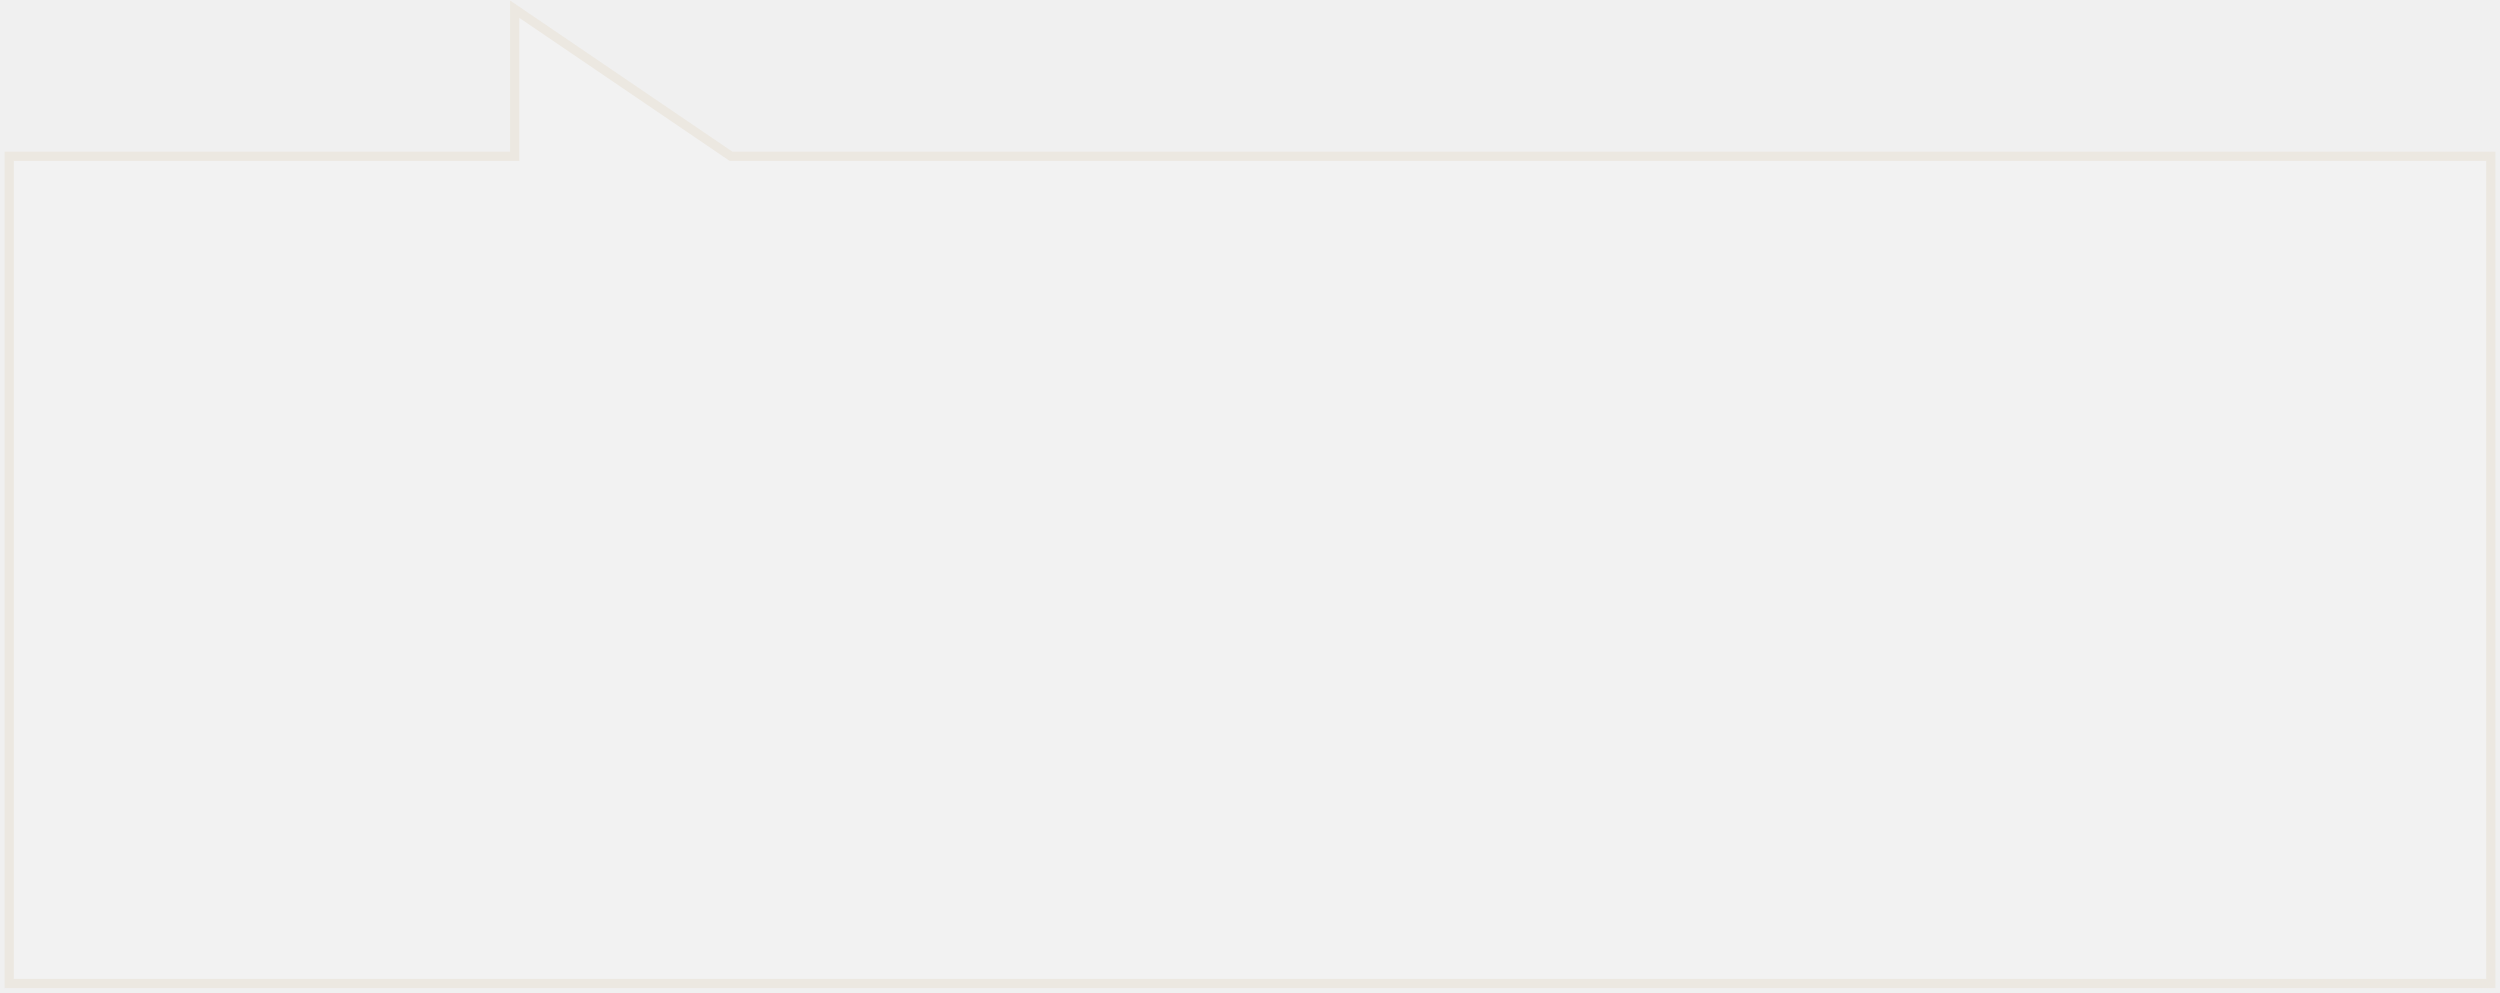
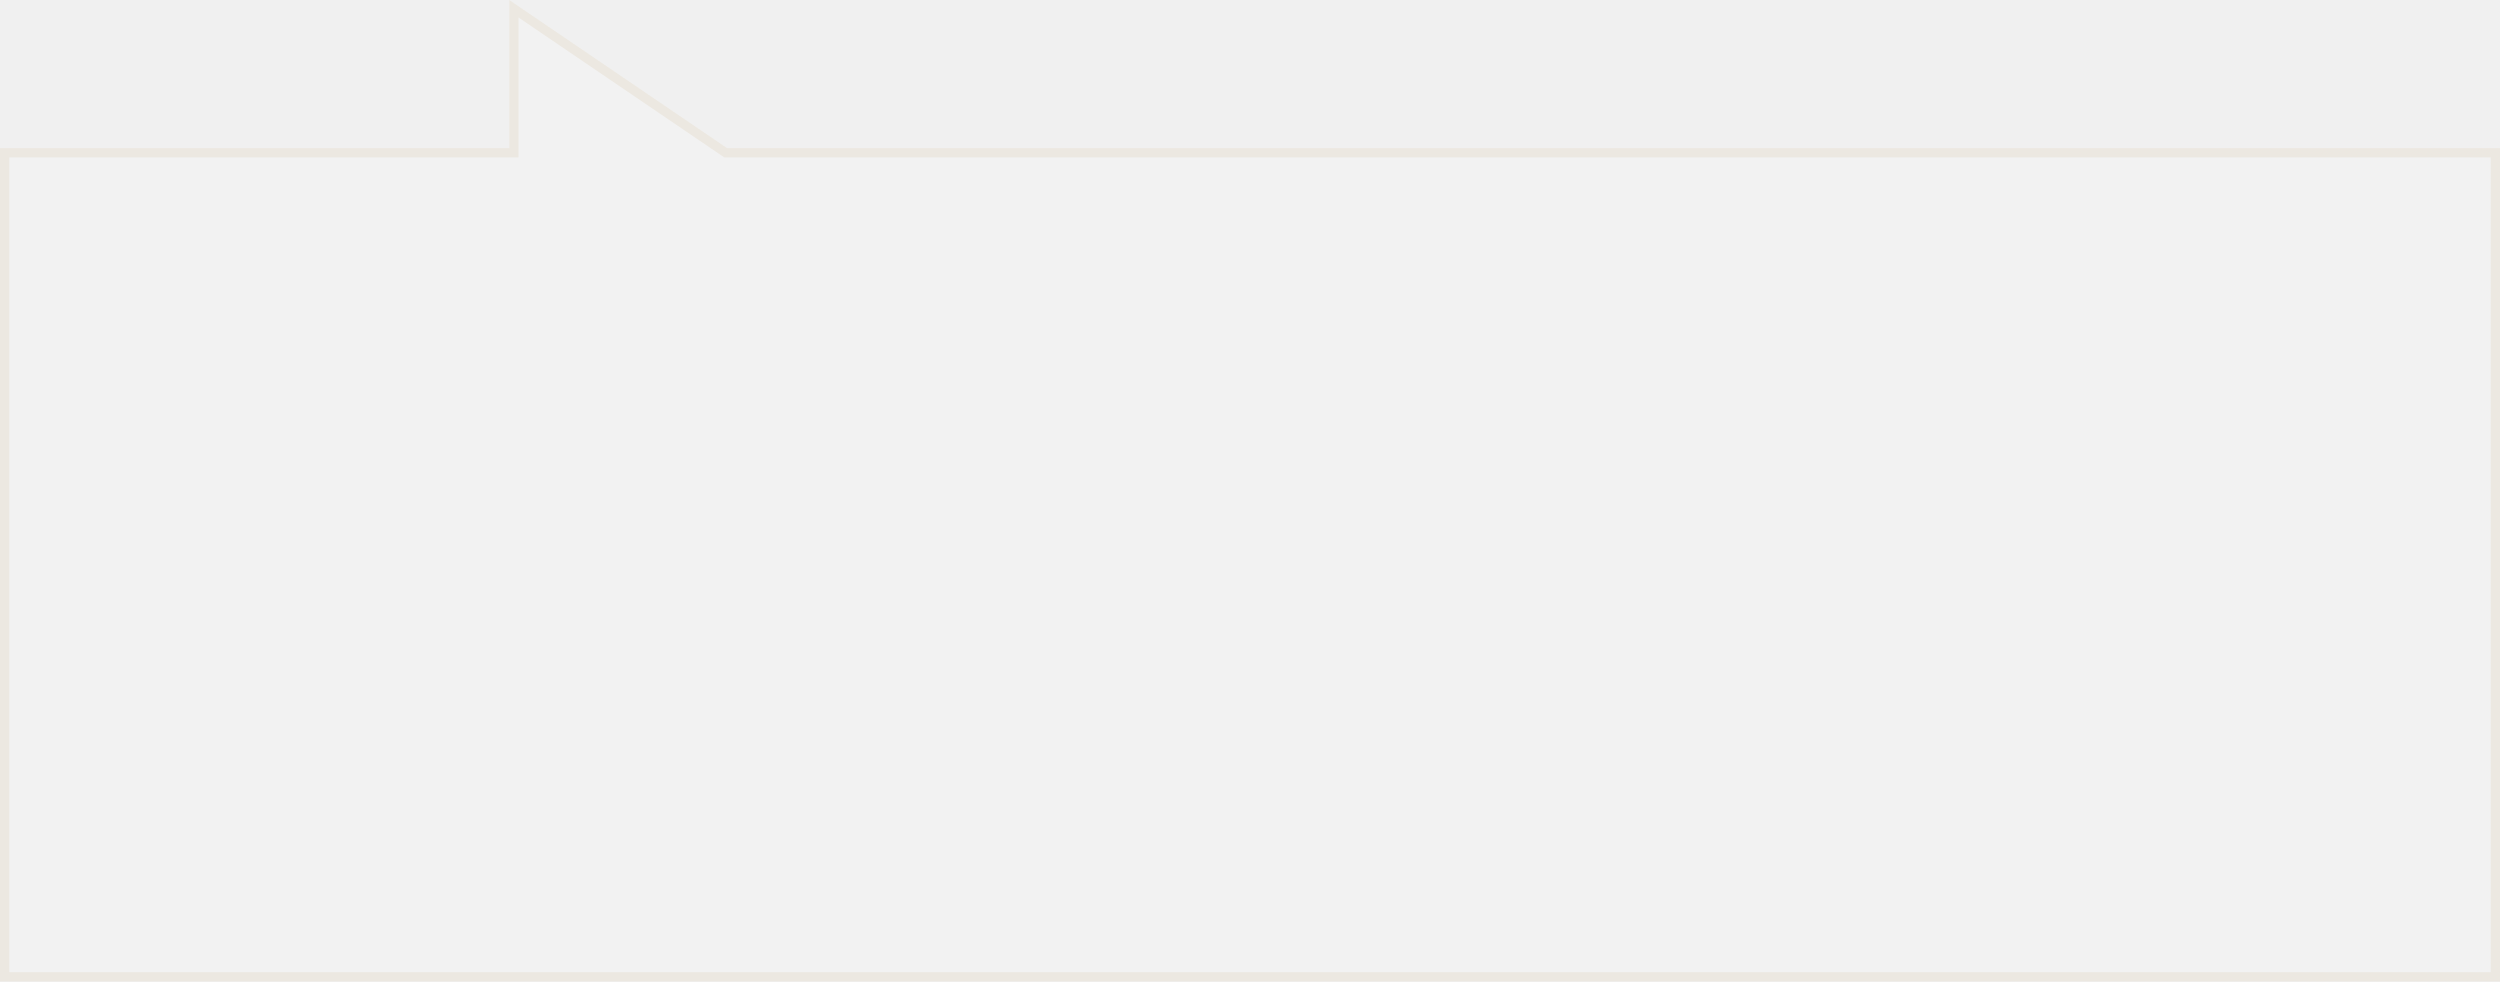
- <svg xmlns="http://www.w3.org/2000/svg" width="272" height="108" viewBox="0 0 272 108" fill="none">
-   <path fill-rule="evenodd" clip-rule="evenodd" d="M79.529 17H271V107H1V17H56V1L79.529 17Z" fill="white" fill-opacity="0.15" />
-   <path d="M79.529 17L79.248 17.413L79.376 17.5H79.529V17ZM271 17H271.5V16.5H271V17ZM271 107V107.5H271.5V107H271ZM1 107H0.5V107.5H1V107ZM1 17V16.5H0.5V17H1ZM56 17V17.5H56.5V17H56ZM56 1L56.281 0.587L55.5 0.055V1H56ZM79.529 17.5H271V16.5H79.529V17.5ZM270.5 17V107H271.5V17H270.5ZM271 106.5H1V107.5H271V106.5ZM1.5 107V17H0.5V107H1.5ZM1 17.5H56V16.5H1V17.5ZM56.5 17V1H55.5V17H56.5ZM55.719 1.413L79.248 17.413L79.811 16.587L56.281 0.587L55.719 1.413Z" fill="#ECE8E1" />
+ <svg xmlns="http://www.w3.org/2000/svg" width="270" height="106" viewBox="0 0 270 106" fill="none">
+   <mask id="path-1-inside-1_1_2147" fill="white">
+     <path fill-rule="evenodd" clip-rule="evenodd" d="M78.529 16H270V106H0V16H55V0L78.529 16Z" />
+   </mask>
+   <path fill-rule="evenodd" clip-rule="evenodd" d="M78.529 16H270V106H0V16H55V0L78.529 16Z" fill="white" fill-opacity="0.15" />
+   <path d="M78.529 16L77.967 16.827L78.222 17H78.529V16ZM270 16H271V15H270V16ZM270 106V107H271V106H270ZM0 106H-1V107H0V106ZM0 16V15H-1V16H0ZM55 16V17H56V16H55ZM55 0L55.562 -0.827L54 -1.889V0H55ZM78.529 17H270V15H78.529V17ZM269 16V106H271V16H269ZM270 105H0V107H270V105ZM1 106V16H-1V106H1ZM0 17H55V15H0V17ZM56 16V0H54V16H56ZM54.438 0.827L77.967 16.827L79.092 15.173L55.562 -0.827L54.438 0.827Z" fill="#ECE8E1" mask="url(#path-1-inside-1_1_2147)" />
</svg>
